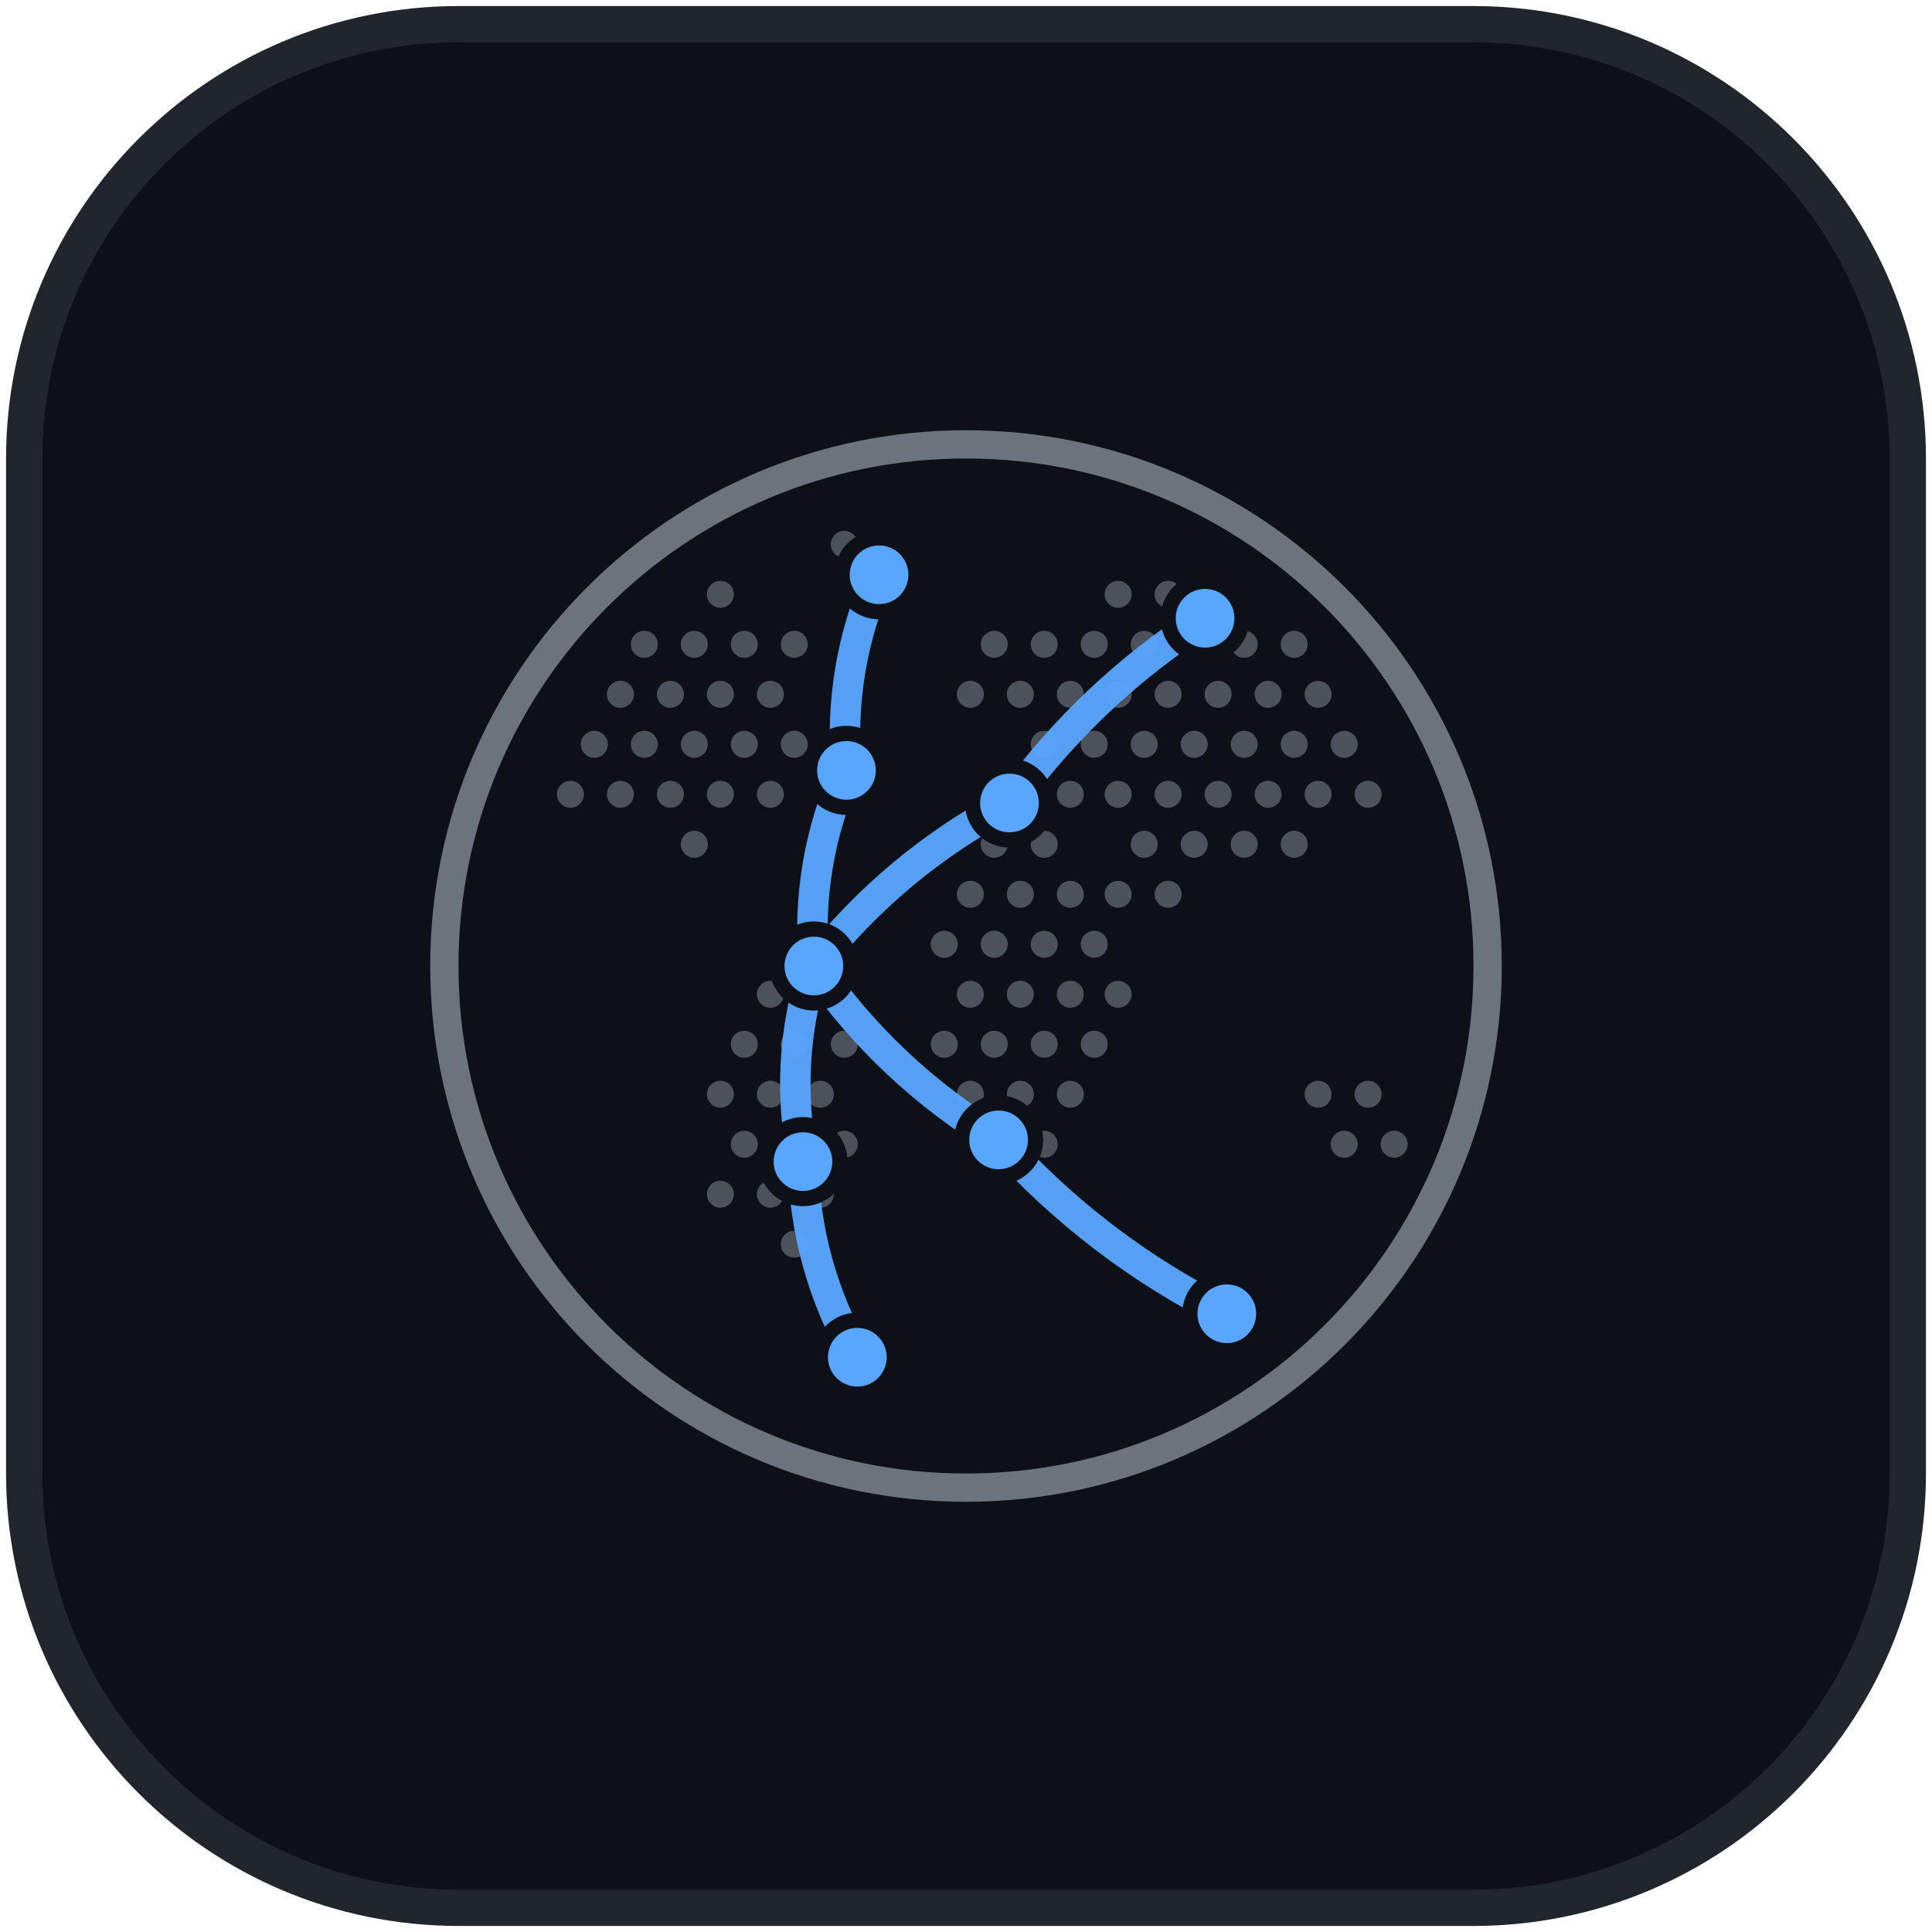
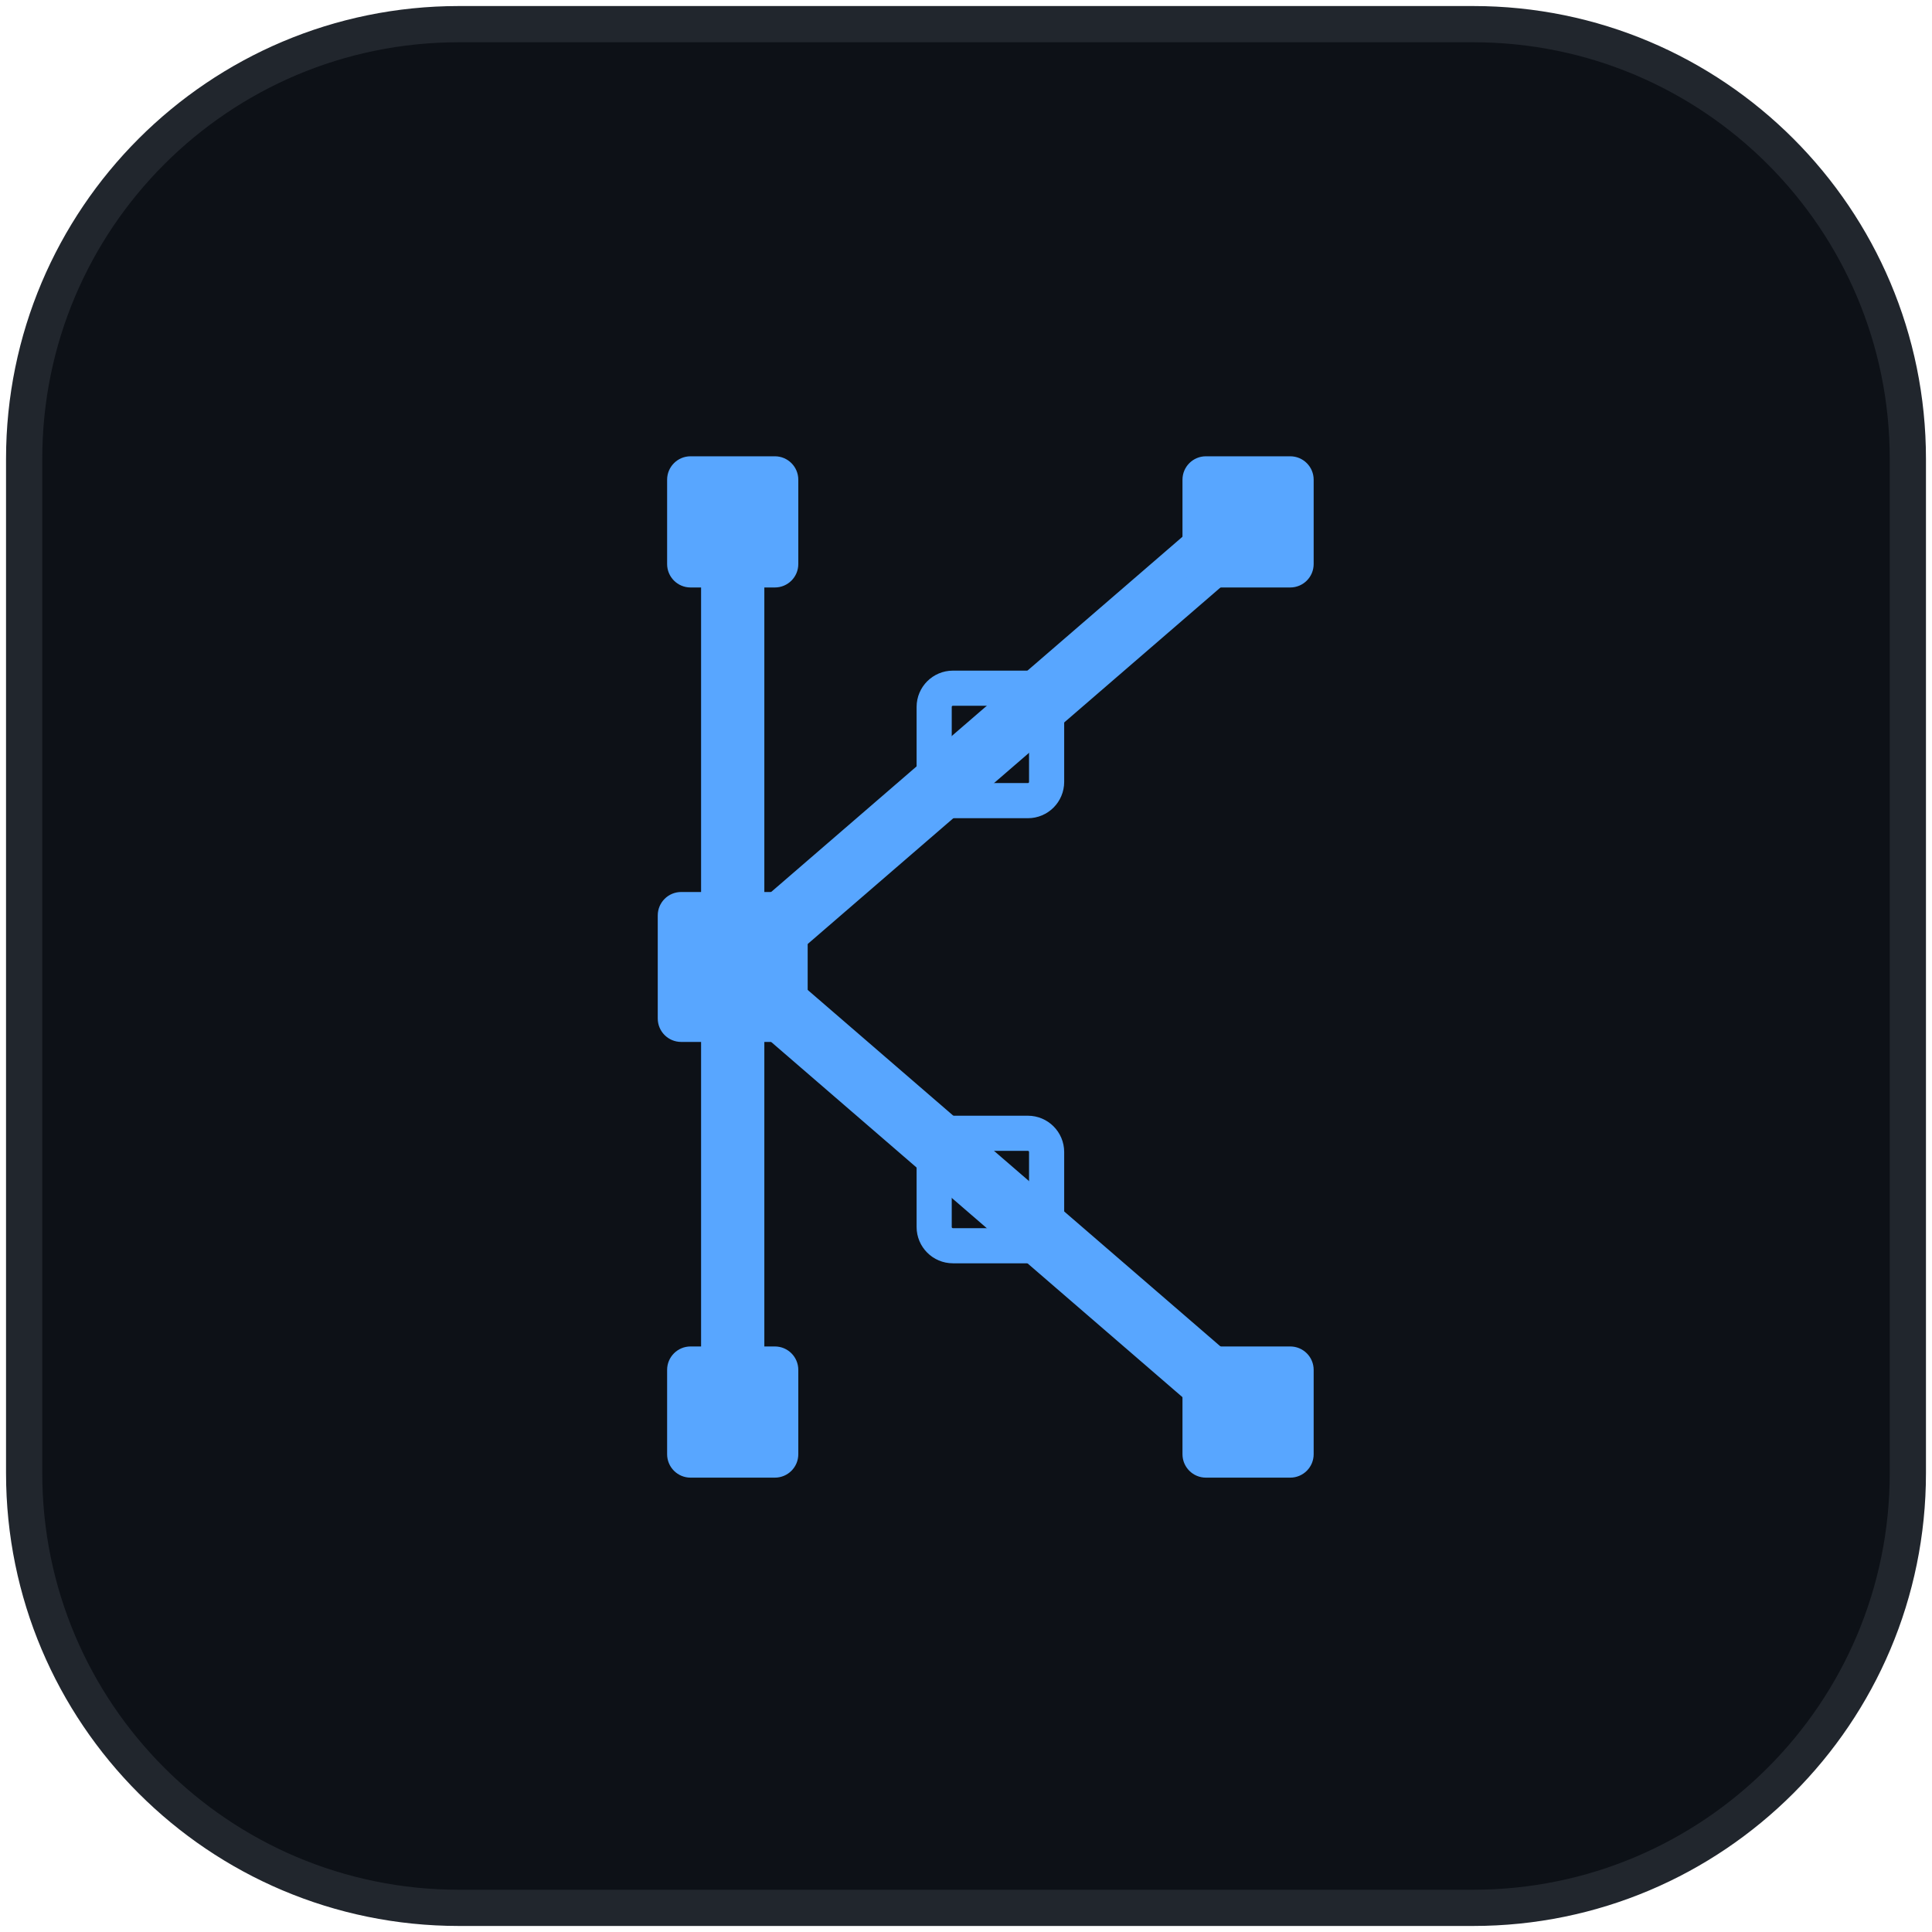
- <svg xmlns="http://www.w3.org/2000/svg" viewBox="0 0 80 80" width="80" height="80" role="img" aria-label="Kraftatlas app icon">
-   <defs>
-     <clipPath id="kai">
-       <circle cx="32" cy="32" r="23.2" />
-     </clipPath>
-   </defs>
+ <svg xmlns="http://www.w3.org/2000/svg" viewBox="0 0 80 80" width="80" height="80" role="img" aria-label="KraftAtlas app icon">
  <rect x="1" y="1" width="78" height="78" rx="18" fill="#0d1117" stroke="#21262d" stroke-width="1.5" />
-   <g transform="translate(40,40) scale(0.9) translate(-32,-32)">
-     <g clip-path="url(#kai)" fill="#8b949e" opacity="0.5">
-       <circle cx="26.4" cy="12.6" r="0.62" />
-       <circle cx="20.7" cy="14.9" r="0.62" />
-       <circle cx="39.0" cy="14.9" r="0.62" />
-       <circle cx="41.3" cy="14.9" r="0.62" />
-       <circle cx="43.6" cy="14.9" r="0.62" />
-       <circle cx="17.2" cy="17.2" r="0.62" />
-       <circle cx="19.5" cy="17.2" r="0.62" />
-       <circle cx="21.8" cy="17.2" r="0.62" />
-       <circle cx="24.1" cy="17.2" r="0.62" />
-       <circle cx="33.3" cy="17.2" r="0.62" />
-       <circle cx="35.6" cy="17.2" r="0.62" />
-       <circle cx="37.9" cy="17.2" r="0.62" />
-       <circle cx="40.2" cy="17.2" r="0.62" />
-       <circle cx="42.5" cy="17.2" r="0.62" />
-       <circle cx="44.8" cy="17.2" r="0.62" />
-       <circle cx="47.1" cy="17.2" r="0.62" />
-       <circle cx="16.1" cy="19.5" r="0.62" />
-       <circle cx="18.4" cy="19.5" r="0.62" />
-       <circle cx="20.7" cy="19.5" r="0.62" />
-       <circle cx="23.0" cy="19.5" r="0.62" />
-       <circle cx="32.2" cy="19.5" r="0.62" />
-       <circle cx="34.5" cy="19.5" r="0.62" />
-       <circle cx="36.8" cy="19.5" r="0.62" />
-       <circle cx="39.0" cy="19.5" r="0.62" />
-       <circle cx="41.3" cy="19.5" r="0.62" />
-       <circle cx="43.6" cy="19.5" r="0.62" />
-       <circle cx="45.9" cy="19.5" r="0.62" />
-       <circle cx="48.2" cy="19.5" r="0.62" />
-       <circle cx="14.9" cy="21.8" r="0.62" />
-       <circle cx="17.2" cy="21.8" r="0.62" />
-       <circle cx="19.5" cy="21.8" r="0.62" />
-       <circle cx="21.8" cy="21.8" r="0.62" />
-       <circle cx="24.1" cy="21.8" r="0.62" />
-       <circle cx="35.6" cy="21.8" r="0.62" />
-       <circle cx="37.9" cy="21.8" r="0.62" />
-       <circle cx="40.2" cy="21.8" r="0.62" />
-       <circle cx="42.5" cy="21.8" r="0.62" />
-       <circle cx="44.8" cy="21.8" r="0.62" />
-       <circle cx="47.1" cy="21.8" r="0.62" />
-       <circle cx="49.4" cy="21.8" r="0.62" />
-       <circle cx="13.8" cy="24.1" r="0.62" />
-       <circle cx="16.1" cy="24.1" r="0.62" />
-       <circle cx="18.4" cy="24.1" r="0.62" />
-       <circle cx="20.7" cy="24.1" r="0.62" />
-       <circle cx="23.0" cy="24.1" r="0.62" />
-       <circle cx="36.8" cy="24.1" r="0.62" />
-       <circle cx="39.0" cy="24.1" r="0.62" />
-       <circle cx="41.3" cy="24.1" r="0.62" />
-       <circle cx="43.6" cy="24.1" r="0.62" />
-       <circle cx="45.9" cy="24.1" r="0.62" />
-       <circle cx="48.2" cy="24.1" r="0.62" />
-       <circle cx="50.5" cy="24.1" r="0.62" />
-       <circle cx="19.5" cy="26.4" r="0.62" />
-       <circle cx="33.3" cy="26.4" r="0.62" />
-       <circle cx="35.6" cy="26.4" r="0.62" />
-       <circle cx="40.2" cy="26.4" r="0.62" />
-       <circle cx="42.5" cy="26.4" r="0.62" />
-       <circle cx="44.8" cy="26.4" r="0.62" />
-       <circle cx="47.1" cy="26.4" r="0.62" />
-       <circle cx="32.2" cy="28.7" r="0.62" />
-       <circle cx="34.5" cy="28.7" r="0.62" />
-       <circle cx="36.8" cy="28.7" r="0.62" />
-       <circle cx="39.0" cy="28.7" r="0.62" />
-       <circle cx="41.3" cy="28.7" r="0.62" />
-       <circle cx="24.1" cy="31.0" r="0.62" />
-       <circle cx="31.0" cy="31.0" r="0.62" />
-       <circle cx="33.3" cy="31.0" r="0.62" />
-       <circle cx="35.6" cy="31.0" r="0.62" />
-       <circle cx="37.9" cy="31.0" r="0.62" />
-       <circle cx="23.0" cy="33.3" r="0.62" />
-       <circle cx="25.3" cy="33.3" r="0.62" />
-       <circle cx="32.2" cy="33.3" r="0.62" />
-       <circle cx="34.5" cy="33.3" r="0.62" />
-       <circle cx="36.8" cy="33.3" r="0.62" />
-       <circle cx="39.0" cy="33.3" r="0.62" />
-       <circle cx="21.8" cy="35.6" r="0.62" />
-       <circle cx="24.1" cy="35.6" r="0.62" />
-       <circle cx="26.4" cy="35.6" r="0.62" />
-       <circle cx="31.0" cy="35.6" r="0.62" />
-       <circle cx="33.3" cy="35.6" r="0.62" />
-       <circle cx="35.6" cy="35.6" r="0.62" />
-       <circle cx="37.9" cy="35.6" r="0.62" />
-       <circle cx="20.7" cy="37.9" r="0.62" />
-       <circle cx="23.0" cy="37.9" r="0.62" />
-       <circle cx="25.3" cy="37.9" r="0.62" />
-       <circle cx="32.2" cy="37.9" r="0.62" />
-       <circle cx="34.5" cy="37.9" r="0.62" />
-       <circle cx="36.8" cy="37.9" r="0.62" />
-       <circle cx="48.2" cy="37.9" r="0.62" />
-       <circle cx="50.5" cy="37.9" r="0.62" />
-       <circle cx="21.8" cy="40.2" r="0.62" />
-       <circle cx="24.1" cy="40.2" r="0.62" />
-       <circle cx="26.4" cy="40.2" r="0.62" />
-       <circle cx="33.3" cy="40.2" r="0.62" />
-       <circle cx="35.6" cy="40.2" r="0.62" />
-       <circle cx="49.4" cy="40.2" r="0.62" />
-       <circle cx="51.7" cy="40.2" r="0.62" />
-       <circle cx="20.7" cy="42.5" r="0.62" />
-       <circle cx="23.0" cy="42.5" r="0.62" />
-       <circle cx="25.3" cy="42.5" r="0.62" />
-       <circle cx="24.1" cy="44.8" r="0.62" />
+   <g transform="translate(9,9) scale(0.97)">
+     <g fill="none" stroke="#58a6ff" stroke-width="2.7" stroke-linecap="square" stroke-linejoin="miter">
+       <path d="M22 13 V51" />
+       <path d="M22 32 L33 22.5 L44 13" />
+       <path d="M22 32 L33 41.5 L44 51" />
    </g>
-     <circle cx="32" cy="32" r="24" fill="none" stroke="#8b949e" stroke-width="1.3" opacity="0.75" />
-     <g fill="none" stroke="#58a6ff" stroke-width="1.4" stroke-linecap="round" opacity="0.95">
-       <path d="M28,14 Q26.1,18.3 26.5,23" />
-       <path d="M26.5,23 Q24.6,27.3 25,32" />
-       <path d="M25,32 Q23.6,36.4 24.5,41" />
-       <path d="M24.5,41 Q24.6,45.8 27,50" />
-       <path d="M25,32 Q28.7,27.3 34,24.5" />
-       <path d="M34,24.5 Q37.7,19.4 43,16" />
-       <path d="M25,32 Q28.4,36.9 33.5,40" />
-       <path d="M33.5,40 Q38.0,45.0 44,48" />
+     <g fill="#58a6ff">
+       <rect x="19.2" y="10.2" width="5.6" height="5.6" rx="1" />
+       <rect x="18.8" y="28.8" width="6.4" height="6.4" rx="1" />
+       <rect x="19.2" y="48.2" width="5.6" height="5.6" rx="1" />
+       <rect x="41.2" y="10.2" width="5.6" height="5.6" rx="1" />
+       <rect x="41.2" y="48.2" width="5.6" height="5.6" rx="1" />
    </g>
-     <g fill="#58a6ff" stroke="#0d1117" stroke-width="0.7">
-       <circle cx="28" cy="14" r="1.7" />
-       <circle cx="26.5" cy="23" r="1.7" />
-       <circle cx="25" cy="32" r="1.7" />
-       <circle cx="24.5" cy="41" r="1.7" />
-       <circle cx="27" cy="50" r="1.7" />
-       <circle cx="34" cy="24.5" r="1.7" />
-       <circle cx="43" cy="16" r="1.7" />
-       <circle cx="33.5" cy="40" r="1.7" />
-       <circle cx="44" cy="48" r="1.7" />
+     <g fill="none" stroke="#58a6ff" stroke-width="1.5">
+       <rect x="30.6" y="20.1" width="4.8" height="4.8" rx="0.8" />
+       <rect x="30.6" y="39.1" width="4.8" height="4.8" rx="0.8" />
    </g>
  </g>
</svg>
